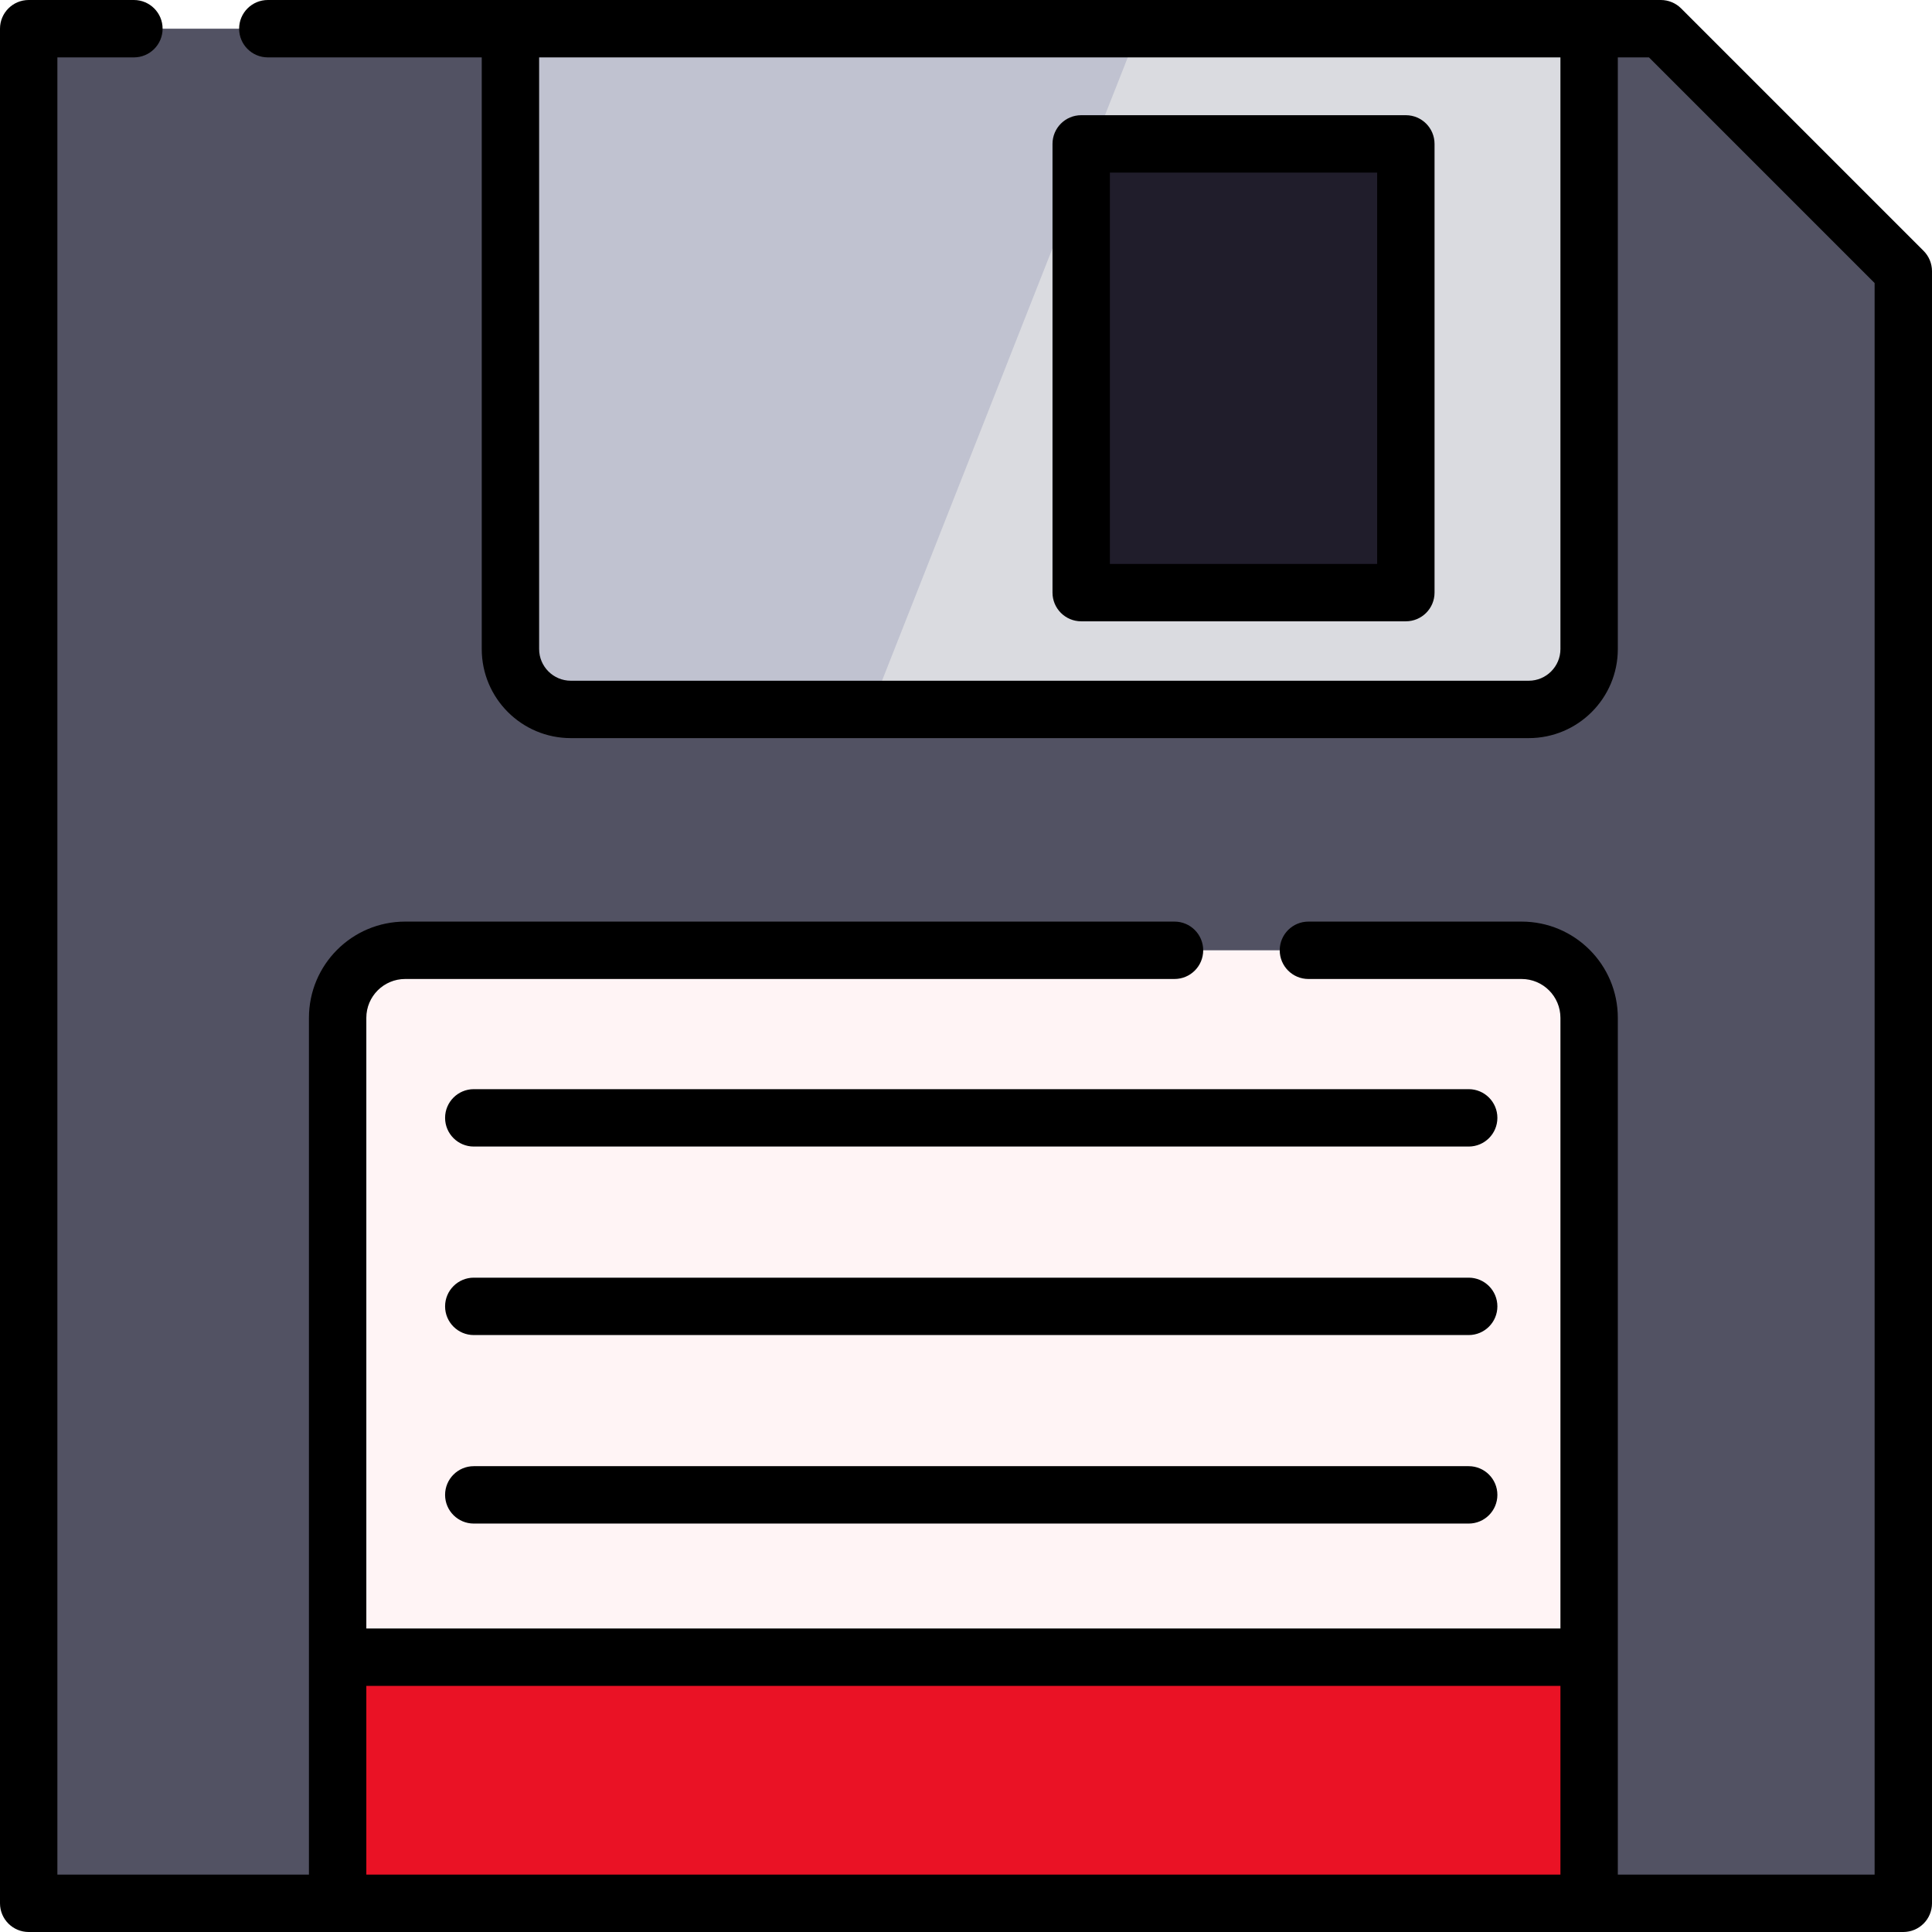
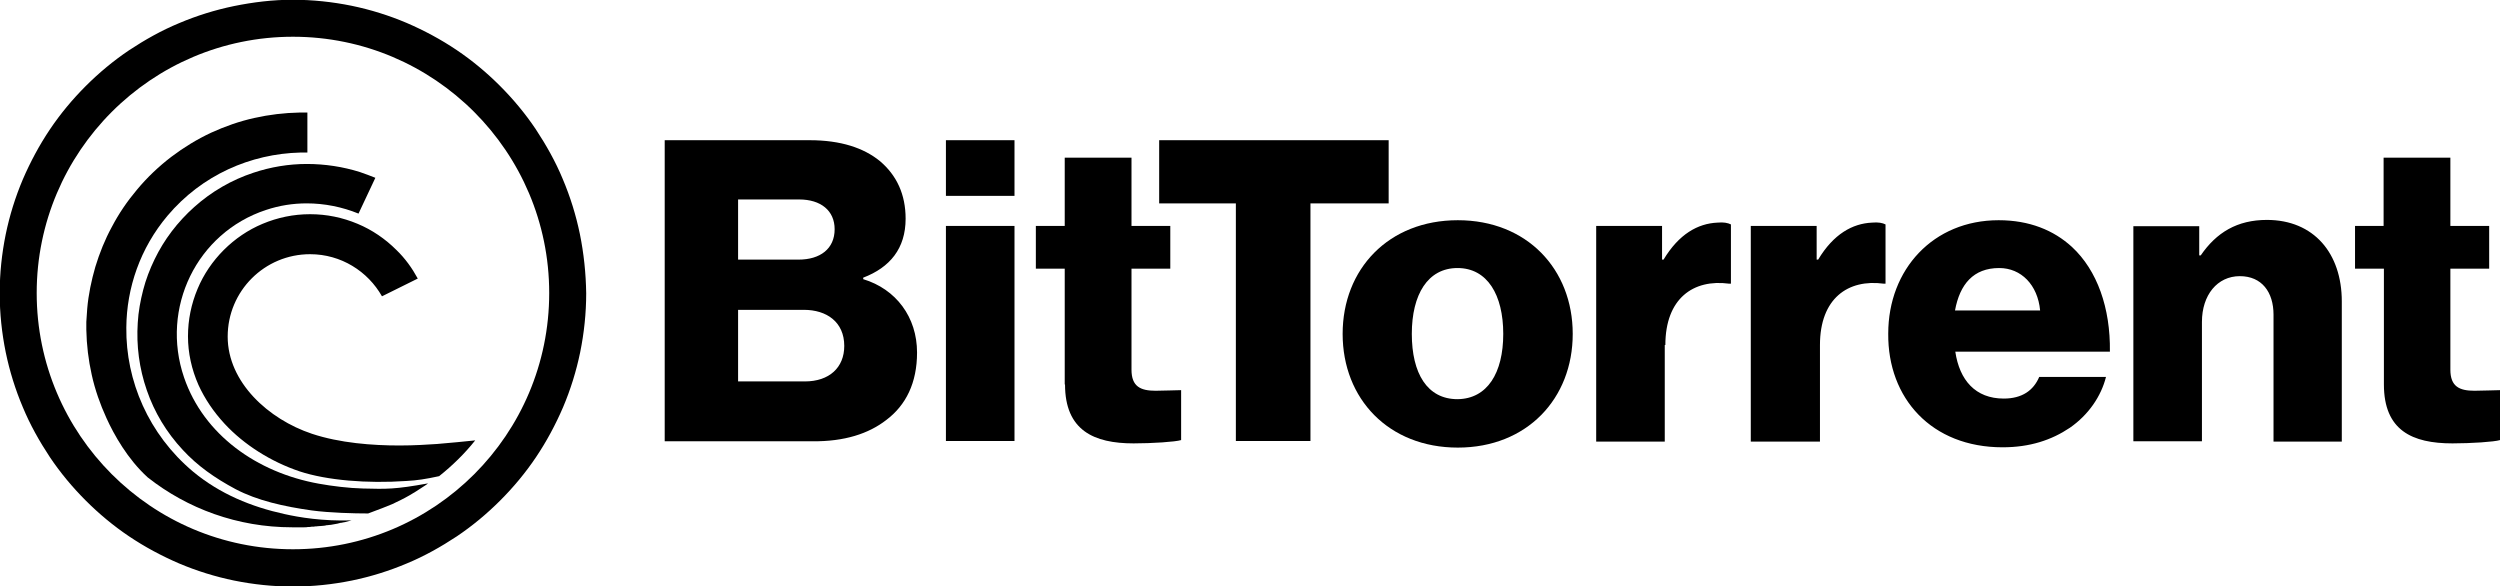
- <svg xmlns="http://www.w3.org/2000/svg" version="1.1" id="Capa_1" x="0px" y="0px" viewBox="0 0 512 512" style="enable-background:new 0 0 512 512;" xml:space="preserve">
-   <polygon style="fill:#525263;" points="440.137,7.604 7.604,7.604 7.604,504.396 504.396,504.396 504.396,71.864 " />
-   <path style="fill:#C0C2D0;" d="M421.131,7.603v164.398c0,8.841-7.158,15.999-15.999,15.999H151.271  c-8.831,0-15.999-7.158-15.999-15.999V7.603H421.131z" />
-   <path style="fill:#DADBE0;" d="M421.131,7.603v164.398c0,8.841-7.158,15.999-15.999,15.999H230.748L301.87,7.603  C301.87,7.603,421.131,7.603,421.131,7.603z" />
-   <path style="fill:#FFF4F5;" d="M403.23,251.837H107.382c-9.888,0-17.905,8.016-17.905,17.905v234.654h331.657V269.742  C421.135,259.854,413.118,251.837,403.23,251.837z" />
-   <rect x="89.473" y="439.174" style="fill:#EA1225;" width="331.654" height="65.222" />
-   <rect x="286.527" y="38.133" style="fill:#201D2B;" width="86.036" height="118.916" />
-   <path d="M389.217,288.639h-263.66c-4.199,0-7.604,3.405-7.604,7.604c0,4.199,3.405,7.604,7.604,7.604h263.661  c4.2,0,7.604-3.405,7.604-7.604C396.822,292.044,393.418,288.639,389.217,288.639z" />
-   <path d="M389.217,338.596h-263.66c-4.199,0-7.604,3.405-7.604,7.604s3.405,7.604,7.604,7.604h263.661c4.2,0,7.604-3.405,7.604-7.604  S393.418,338.596,389.217,338.596z" />
-   <path d="M389.217,388.552h-263.66c-4.199,0-7.604,3.405-7.604,7.604c0,4.199,3.405,7.604,7.604,7.604h263.661  c4.2,0,7.604-3.405,7.604-7.604C396.822,391.957,393.418,388.552,389.217,388.552z" />
-   <path d="M509.774,66.487l-64.26-64.26C444.088,0.801,442.153,0,440.137,0h-19.002H135.271H70.974c-4.199,0-7.604,3.405-7.604,7.604  l0,0c0,4.199,3.405,7.604,7.604,7.604h56.693v156.791c0,13.038,10.57,23.609,23.609,23.609h253.855  c13.038,0,23.608-10.57,23.608-23.608V15.208h8.249l59.805,59.805v421.78h-68.053v-227.05c0-14.088-11.42-25.509-25.509-25.509  h-56.486c-4.199,0-7.604,3.405-7.604,7.604l0,0c0,4.199,3.405,7.604,7.604,7.604h56.486c5.689,0,10.301,4.612,10.301,10.301V431.57  H97.081V269.742c0-5.689,4.612-10.301,10.301-10.301h203.875c4.199,0,7.604-3.405,7.604-7.604l0,0c0-4.199-3.405-7.604-7.604-7.604  H107.382c-14.088,0-25.509,11.42-25.509,25.509v227.05H15.208V15.208h20.279c4.199,0,7.604-3.405,7.604-7.604l0,0  C43.091,3.405,39.687,0,35.487,0H7.604C3.405,0,0,3.405,0,7.604v496.792C0,508.595,3.405,512,7.604,512h81.873h331.657h83.261  c4.199,0,7.604-3.405,7.604-7.604V71.864C512,69.847,511.199,67.912,509.774,66.487z M413.531,171.999  c0,4.632-3.769,8.401-8.4,8.401H151.276c-4.632,0-8.401-3.769-8.401-8.401V15.208h270.655L413.531,171.999L413.531,171.999z   M97.081,496.792v-50.014h316.449v50.014H97.081z" />
-   <path d="M286.528,164.653h86.036c4.2,0,7.604-3.405,7.604-7.604V38.133c0-4.199-3.404-7.604-7.604-7.604h-86.036  c-4.2,0-7.604,3.405-7.604,7.604v118.916C278.924,161.249,282.329,164.653,286.528,164.653z M294.132,45.737h70.828v103.708h-70.828  L294.132,45.737L294.132,45.737z" />
-   <g>
- </g>
-   <g>
- </g>
-   <g>
- </g>
-   <g>
- </g>
-   <g>
- </g>
-   <g>
- </g>
-   <g>
- </g>
-   <g>
- </g>
-   <g>
- </g>
-   <g>
- </g>
-   <g>
- </g>
-   <g>
- </g>
-   <g>
- </g>
-   <g>
- </g>
-   <g>
- </g>
+ <svg xmlns="http://www.w3.org/2000/svg" id="Layer_1" viewBox="0 0 831.2 194.8" width="2500" height="586">
+   <style>.st0{display:none}.st1{display:inline}</style>
+   <g id="BTT_Black" class="st0">
+     <g class="st1">
+       <path d="M192.8 77.8c-1.3-6.3-3.2-12.4-5.7-18.3-2.4-5.8-5.5-11.3-9-16.6-3.5-5.2-7.5-10-11.9-14.4s-9.2-8.4-14.4-11.9c-5.2-3.5-10.8-6.5-16.6-9-5.9-2.5-12-4.4-18.3-5.7-6.4-1.3-13-2-19.6-2S84.2.7 77.8 2c-6.3 1.3-12.4 3.2-18.3 5.7-5.8 2.4-11.3 5.5-16.6 9-5.2 3.5-10 7.5-14.4 11.9S20.1 37.8 16.6 43c-3.5 5.2-6.5 10.8-9 16.6-2.5 5.9-4.4 12-5.7 18.3-1.3 6.4-2 13-2 19.6 0 6.6.7 13.2 2 19.6 1.3 6.3 3.2 12.4 5.7 18.3 2.4 5.8 5.5 11.3 9 16.6 3.5 5.2 7.5 10 11.9 14.4s9.2 8.4 14.4 11.9c5.2 3.5 10.8 6.5 16.6 9 5.9 2.5 12 4.4 18.3 5.7 6.4 1.3 13 2 19.6 2s13.2-.7 19.6-2c6.3-1.3 12.4-3.2 18.3-5.7 5.8-2.4 11.3-5.5 16.6-9 5.2-3.5 10-7.5 14.4-11.9s8.4-9.2 11.9-14.4c3.5-5.2 6.5-10.8 9-16.6 2.5-5.9 4.4-12 5.7-18.3 1.3-6.4 2-13 2-19.6-.1-6.7-.8-13.3-2.1-19.7zM97.4 182.6c-47.1 0-85.2-38.2-85.2-85.2s38.2-85.2 85.2-85.2 85.2 38.2 85.2 85.2c0 47.1-38.1 85.2-85.2 85.2z" />
+       <path d="M98.9 175.3h2.3c.4 0 .8 0 1.2-.1h.1c.4 0 .7 0 1.1-.1h.3c.3 0 .6 0 .9-.1h.3c.3 0 .6-.1 1-.1h.2c.4 0 .8-.1 1.2-.1.4 0 .7-.1 1.1-.2h.2c.3 0 .6-.1.9-.1h.2c.4-.1.7-.1 1.1-.2.8-.1 1.6-.3 2.3-.5h.2c.3-.1.7-.1 1-.2h.1c.8-.2 1.5-.4 2.3-.6-9.6.3-17.4-1-22.3-2.1-11-2.4-21.5-6.7-30.4-14.1-14.8-12.4-22.4-30.2-22.2-47.9.1-13.2 4.6-26.4 13.7-37.2 11.4-13.5 27.6-20.6 44.2-21h2.3V37.4h-2.6c-5.1.1-10.1.7-15 1.8-5 1.1-9.8 2.8-14.4 4.9-4.7 2.2-9.1 4.9-13.2 8-4.2 3.2-8.1 6.9-11.5 11-3.2 3.8-6 7.9-8.3 12.3-2.3 4.2-4.1 8.7-5.5 13.3-1.3 4.5-2.3 9.2-2.7 13.9-.1 1.5-.2 2.9-.3 4.4v2.6c.1 5.1.7 10.1 1.8 15 1.1 5 2.8 9.8 4.9 14.4 2.5 5.5 7 13.6 13.7 19.7 13.2 10.4 29.9 16.6 48 16.6H98.9z" />
+       <path d="M120.7 162.4c-4.6-.1-10.3-.8-14.7-1.6-20.6-3.7-38.3-16.3-44.8-35.3-7.9-23.1 4.2-48.1 27.2-55.7 4.5-1.5 9-2.2 13.6-2.2 5.9 0 11.8 1.2 17.2 3.4l5.6-11.9c-1.7-.7-3.4-1.3-5.1-1.9-5.7-1.8-11.7-2.7-17.7-2.7s-12 1-17.7 2.9c-7.3 2.4-14 6.3-19.7 11.4-2.7 2.4-5.3 5.2-7.5 8.1-2.2 2.9-4.1 6-5.7 9.3-1.6 3.3-2.9 6.7-3.8 10.2-.9 3.5-1.6 7.2-1.8 10.9-.5 7.6.5 15.2 3 22.4 2.5 7.3 6.5 14 12 19.9 4.9 5.3 10.6 9.3 17.5 13 7.2 3.8 16.1 5.8 25.4 7.1 6 .8 14 1 18.7 1 4.1-1.5 5.8-2.2 8-3.1 1.9-.9 3.8-1.8 5.7-2.9 1.9-1.1 2.2-1.3 5.4-3.4.3-.2.6-.4.8-.6-11 2-13.8 1.9-21.6 1.7z" />
+       <path d="M145.3 147.6c-3.1.2-7.5.5-12.5.5-8.9 0-19.8-.8-29.1-3.9-14.4-4.8-28-17.1-28-32.3S88 84.5 103.1 84.5c10.3 0 19.2 5.7 23.9 14l11.9-5.9c-1.9-3.5-4.2-6.7-7.1-9.5-3.7-3.7-8.1-6.7-12.9-8.7-5-2.1-10.3-3.2-15.8-3.2s-10.8 1.1-15.8 3.2c-4.8 2-9.2 5-12.9 8.7-3.7 3.7-6.7 8.1-8.7 12.9-2.1 5-3.2 10.3-3.2 15.8s1.2 11 3.5 16.2c2.1 4.6 5 8.9 8.7 12.9 6.5 7 15.4 12.6 24.9 15.8 9.1 3 22.5 4.1 35.5 3.2 3.6-.2 6.3-.6 10.9-1.6 4.4-3.5 8.5-7.5 12-11.9-3 .3-8.7.9-12.7 1.2z" />
+     </g>
+     <g class="st1">
+       <path d="M553.7 114.7c0-15.5 9.3-22 21.2-20.4h.6V74.6c-1-.5-2.4-.8-4.5-.6-6.5.3-12.8 3.8-17.9 12.3h-.5V75.1h-21.9v71.7h22.8v-32.1zM732.1 146.6V107c0-8.9 5.1-15.2 12.6-15.2 7.3 0 11.2 5.3 11.2 12.8v42.2h22.7v-46.6c0-16-9.3-27.1-24.9-27.1-9.9 0-16.8 4.2-22 11.8h-.5v-9.7h-21.9v71.5h22.8zM605.1 146.8v-32.1c0-15.5 9.3-22 21.2-20.4h.6V74.6c-1-.5-2.4-.8-4.5-.6-6.5.3-12.8 3.8-17.9 12.3h-.5V75.1h-21.9v71.7h23zM665.8 148.7c9.1 0 16.3-2.4 22.4-6.5 6.2-4.3 10.4-10.5 12-16.9H678c-1.9 4.5-5.7 7.2-11.8 7.2-9.4 0-14.7-6.1-16.1-15.6h51.4c.2-14.5-4.2-27-12.6-34.8-6.1-5.6-14.2-8.9-24.4-8.9-21.7 0-36.7 16.3-36.7 37.7-.2 21.5 14.4 37.8 38 37.8zm-1.1-59.6c7.3 0 12.8 5.6 13.6 14.1H650c1.6-8.7 6.1-14.1 14.7-14.1zM792.6 127.8c0 15.3 9.4 19.6 22.8 19.6 6.1 0 13.9-.5 15.8-1.1v-16.6c-.8 0-6.5.2-8.5.2-5 0-8-1.4-8-7V89.3h12.9V75.1h-12.9V52.4h-22.2v22.7H783v14.2h9.6v38.5zM410.9 146.6h24.8v-79h26v-21h-76.3v21h25.5zM294.7 139.6c6.5-4.9 10.2-12.3 10.2-22.4 0-11.8-7-21.1-17.9-24.4v-.5c8.9-3.4 14.1-9.7 14.1-19.6 0-8-2.9-14.4-8.6-19.2-5.3-4.3-12.9-6.9-23.3-6.9H221v100.1h49.2c10.5.1 18.6-2.5 24.5-7.1zm-49.3-73.3h20.3c7.2 0 11.8 3.7 11.8 9.9 0 6.5-4.8 10.1-12 10.1h-20.1v-20zm0 60.5V103h21.9c7.5 0 13.4 4 13.4 12 0 7.2-5 11.8-13.1 11.8h-22.2z" />
+       <path d="M446.4 111c0 21.6 15.3 37.8 38.3 37.8 23 0 38.2-16.3 38.2-37.8s-15.2-37.8-38.2-37.8c-23 0-38.3 16.2-38.3 37.8zm38.2-21.9c9.9 0 15.2 8.9 15.2 21.9s-5.3 21.6-15.2 21.7c-10.1 0-15.2-8.6-15.2-21.7s5.3-21.9 15.2-21.9z" />
+       <path class="st0" d="M226.1 28.4v150h522.7v-150H226.1zm508.6 135.9H240.1V42.4h494.5v121.9z" />
+       <path d="M314.5 75.1h22.8v71.5h-22.8zM354.1 127.8c0 15.3 9.6 19.6 22.8 19.6 6.1 0 13.9-.5 15.8-1.1v-16.6c-.8 0-6.5.2-8.5.2-5 0-8-1.4-8-7V89.3h12.9V75.1h-12.9V52.4H354v22.7h-9.6v14.2h9.6v38.5h.1zM314.5 46.6h22.8v18.5h-22.8z" />
+     </g>
+   </g>
+   <path d="M192.8 77.8c-1.3-6.3-3.2-12.4-5.7-18.3-2.4-5.8-5.5-11.3-9-16.6-3.5-5.2-7.5-10-11.9-14.4s-9.2-8.4-14.4-11.9c-5.2-3.5-10.8-6.5-16.6-9-5.9-2.5-12-4.4-18.3-5.7-6.4-1.3-13-2-19.6-2S84.2.7 77.8 2c-6.3 1.3-12.4 3.2-18.3 5.7-5.8 2.4-11.3 5.5-16.6 9-5.2 3.5-10 7.5-14.4 11.9S20.1 37.8 16.6 43c-3.5 5.2-6.5 10.8-9 16.6-2.5 5.9-4.4 12-5.7 18.3-1.3 6.4-2 13-2 19.6 0 6.6.7 13.2 2 19.6 1.3 6.3 3.2 12.4 5.7 18.3 2.4 5.8 5.5 11.3 9 16.6 3.5 5.2 7.5 10 11.9 14.4s9.2 8.4 14.4 11.9c5.2 3.5 10.8 6.5 16.6 9 5.9 2.5 12 4.4 18.3 5.7 6.4 1.3 13 2 19.6 2s13.2-.7 19.6-2c6.3-1.3 12.4-3.2 18.3-5.7 5.8-2.4 11.3-5.5 16.6-9 5.2-3.5 10-7.5 14.4-11.9s8.4-9.2 11.9-14.4c3.5-5.2 6.5-10.8 9-16.6 2.5-5.9 4.4-12 5.7-18.3 1.3-6.4 2-13 2-19.6-.1-6.7-.8-13.3-2.1-19.7zM97.4 182.6c-47.1 0-85.2-38.2-85.2-85.2s38.2-85.2 85.2-85.2 85.2 38.2 85.2 85.2c0 47.1-38.1 85.2-85.2 85.2z" />
+   <path d="M98.9 175.3h2.3c.4 0 .8 0 1.2-.1h.1c.4 0 .7 0 1.1-.1h.3c.3 0 .6 0 .9-.1h.3c.3 0 .6-.1 1-.1h.2c.4 0 .8-.1 1.2-.1.4 0 .7-.1 1.1-.2h.2c.3 0 .6-.1.9-.1h.2c.4-.1.7-.1 1.1-.2.8-.1 1.6-.3 2.3-.5h.2c.3-.1.7-.1 1-.2h.1c.8-.2 1.5-.4 2.3-.6-9.6.3-17.4-1-22.3-2.1-11-2.4-21.5-6.7-30.4-14.1-14.8-12.4-22.4-30.2-22.2-47.9.1-13.2 4.6-26.4 13.7-37.2 11.4-13.5 27.6-20.6 44.2-21h2.3V37.4h-2.6c-5.1.1-10.1.7-15 1.8-5 1.1-9.8 2.8-14.4 4.9-4.7 2.2-9.1 4.9-13.2 8-4.2 3.2-8.1 6.9-11.5 11-3.2 3.8-6 7.9-8.3 12.3-2.3 4.2-4.1 8.7-5.5 13.3-1.3 4.5-2.3 9.2-2.7 13.9-.1 1.5-.2 2.9-.3 4.4v2.6c.1 5.1.7 10.1 1.8 15 1.1 5 2.8 9.8 4.9 14.4 2.5 5.5 7 13.6 13.7 19.7 13.2 10.4 29.9 16.6 48 16.6H98.9z" />
+   <path d="M120.7 162.4c-4.6-.1-10.3-.8-14.7-1.6-20.6-3.7-38.3-16.3-44.8-35.3-7.9-23.1 4.2-48.1 27.2-55.7 4.5-1.5 9-2.2 13.6-2.2 5.9 0 11.8 1.2 17.2 3.4l5.6-11.9c-1.7-.7-3.4-1.3-5.1-1.9-5.7-1.8-11.7-2.7-17.7-2.7s-12 1-17.7 2.9c-7.3 2.4-14 6.3-19.7 11.4-2.7 2.4-5.3 5.2-7.5 8.1-2.2 2.9-4.1 6-5.7 9.3-1.6 3.3-2.9 6.7-3.8 10.2-.9 3.5-1.6 7.2-1.8 10.9-.5 7.6.5 15.2 3 22.4 2.5 7.3 6.5 14 12 19.9 4.9 5.3 10.6 9.3 17.5 13 7.2 3.8 16.1 5.8 25.4 7.1 6 .8 14 1 18.7 1 4.1-1.5 5.8-2.2 8-3.1 1.9-.9 3.8-1.8 5.7-2.9 1.9-1.1 2.2-1.3 5.4-3.4.3-.2.6-.4.8-.6-11 2-13.8 1.9-21.6 1.7z" />
+   <path d="M145.3 147.6c-3.1.2-7.5.5-12.5.5-8.9 0-19.8-.8-29.1-3.9-14.4-4.8-28-17.1-28-32.3S88 84.5 103.1 84.5c10.3 0 19.2 5.7 23.9 14l11.9-5.9c-1.9-3.5-4.2-6.7-7.1-9.5-3.7-3.7-8.1-6.7-12.9-8.7-5-2.1-10.3-3.2-15.8-3.2s-10.8 1.1-15.8 3.2c-4.8 2-9.2 5-12.9 8.7-3.7 3.7-6.7 8.1-8.7 12.9-2.1 5-3.2 10.3-3.2 15.8s1.2 11 3.5 16.2c2.1 4.6 5 8.9 8.7 12.9 6.5 7 15.4 12.6 24.9 15.8 9.1 3 22.5 4.1 35.5 3.2 3.6-.2 6.3-.6 10.9-1.6 4.4-3.5 8.5-7.5 12-11.9-3 .3-8.7.9-12.7 1.2zM553.7 114.7c0-15.5 9.3-22 21.2-20.4h.6V74.6c-1-.5-2.4-.8-4.5-.6-6.5.3-12.8 3.8-17.9 12.3h-.5V75.1h-21.9v71.7h22.8v-32.1zM732.1 146.6V107c0-8.9 5.1-15.2 12.6-15.2 7.3 0 11.2 5.3 11.2 12.8v42.2h22.7v-46.6c0-16-9.3-27.1-24.9-27.1-9.9 0-16.8 4.2-22 11.8h-.5v-9.7h-21.9v71.5h22.8zM605.1 146.8v-32.1c0-15.5 9.3-22 21.2-20.4h.6V74.6c-1-.5-2.4-.8-4.5-.6-6.5.3-12.8 3.8-17.9 12.3h-.5V75.1h-21.9v71.7h23zM665.8 148.7c9.1 0 16.3-2.4 22.4-6.5 6.2-4.3 10.4-10.5 12-16.9H678c-1.9 4.5-5.7 7.2-11.8 7.2-9.4 0-14.7-6.1-16.1-15.6h51.4c.2-14.5-4.2-27-12.6-34.8-6.1-5.6-14.2-8.9-24.4-8.9-21.7 0-36.7 16.3-36.7 37.7-.2 21.5 14.4 37.8 38 37.8zm-1.1-59.6c7.3 0 12.8 5.6 13.6 14.1H650c1.6-8.7 6.1-14.1 14.7-14.1zM792.6 127.8c0 15.3 9.4 19.6 22.8 19.6 6.1 0 13.9-.5 15.8-1.1v-16.6c-.8 0-6.5.2-8.5.2-5 0-8-1.4-8-7V89.3h12.9V75.1h-12.9V52.4h-22.2v22.7H783v14.2h9.6v38.5zM410.9 146.6h24.8v-79h26v-21h-76.3v21h25.5zM294.7 139.6c6.5-4.9 10.2-12.3 10.2-22.4 0-11.8-7-21.1-17.9-24.4v-.5c8.9-3.4 14.1-9.7 14.1-19.6 0-8-2.9-14.4-8.6-19.2-5.3-4.3-12.9-6.9-23.3-6.9H221v100.1h49.2c10.5.1 18.6-2.5 24.5-7.1zm-49.3-73.3h20.3c7.2 0 11.8 3.7 11.8 9.9 0 6.5-4.8 10.1-12 10.1h-20.1v-20zm0 60.5V103h21.9c7.5 0 13.4 4 13.4 12 0 7.2-5 11.8-13.1 11.8h-22.2z" />
+   <path d="M446.4 111c0 21.6 15.3 37.8 38.3 37.8 23 0 38.2-16.3 38.2-37.8s-15.2-37.8-38.2-37.8c-23 0-38.3 16.2-38.3 37.8zm38.2-21.9c9.9 0 15.2 8.9 15.2 21.9s-5.3 21.6-15.2 21.7c-10.1 0-15.2-8.6-15.2-21.7s5.3-21.9 15.2-21.9z" />
+   <path class="st0" d="M226.1 28.4v150h522.7v-150H226.1zm508.6 135.9H240.1V42.4h494.5v121.9z" />
+   <path d="M314.5 75.1h22.8v71.5h-22.8zM354.1 127.8c0 15.3 9.6 19.6 22.8 19.6 6.1 0 13.9-.5 15.8-1.1v-16.6c-.8 0-6.5.2-8.5.2-5 0-8-1.4-8-7V89.3h12.9V75.1h-12.9V52.4H354v22.7h-9.6v14.2h9.6v38.5h.1zM314.5 46.6h22.8v18.5h-22.8z" />
</svg>
